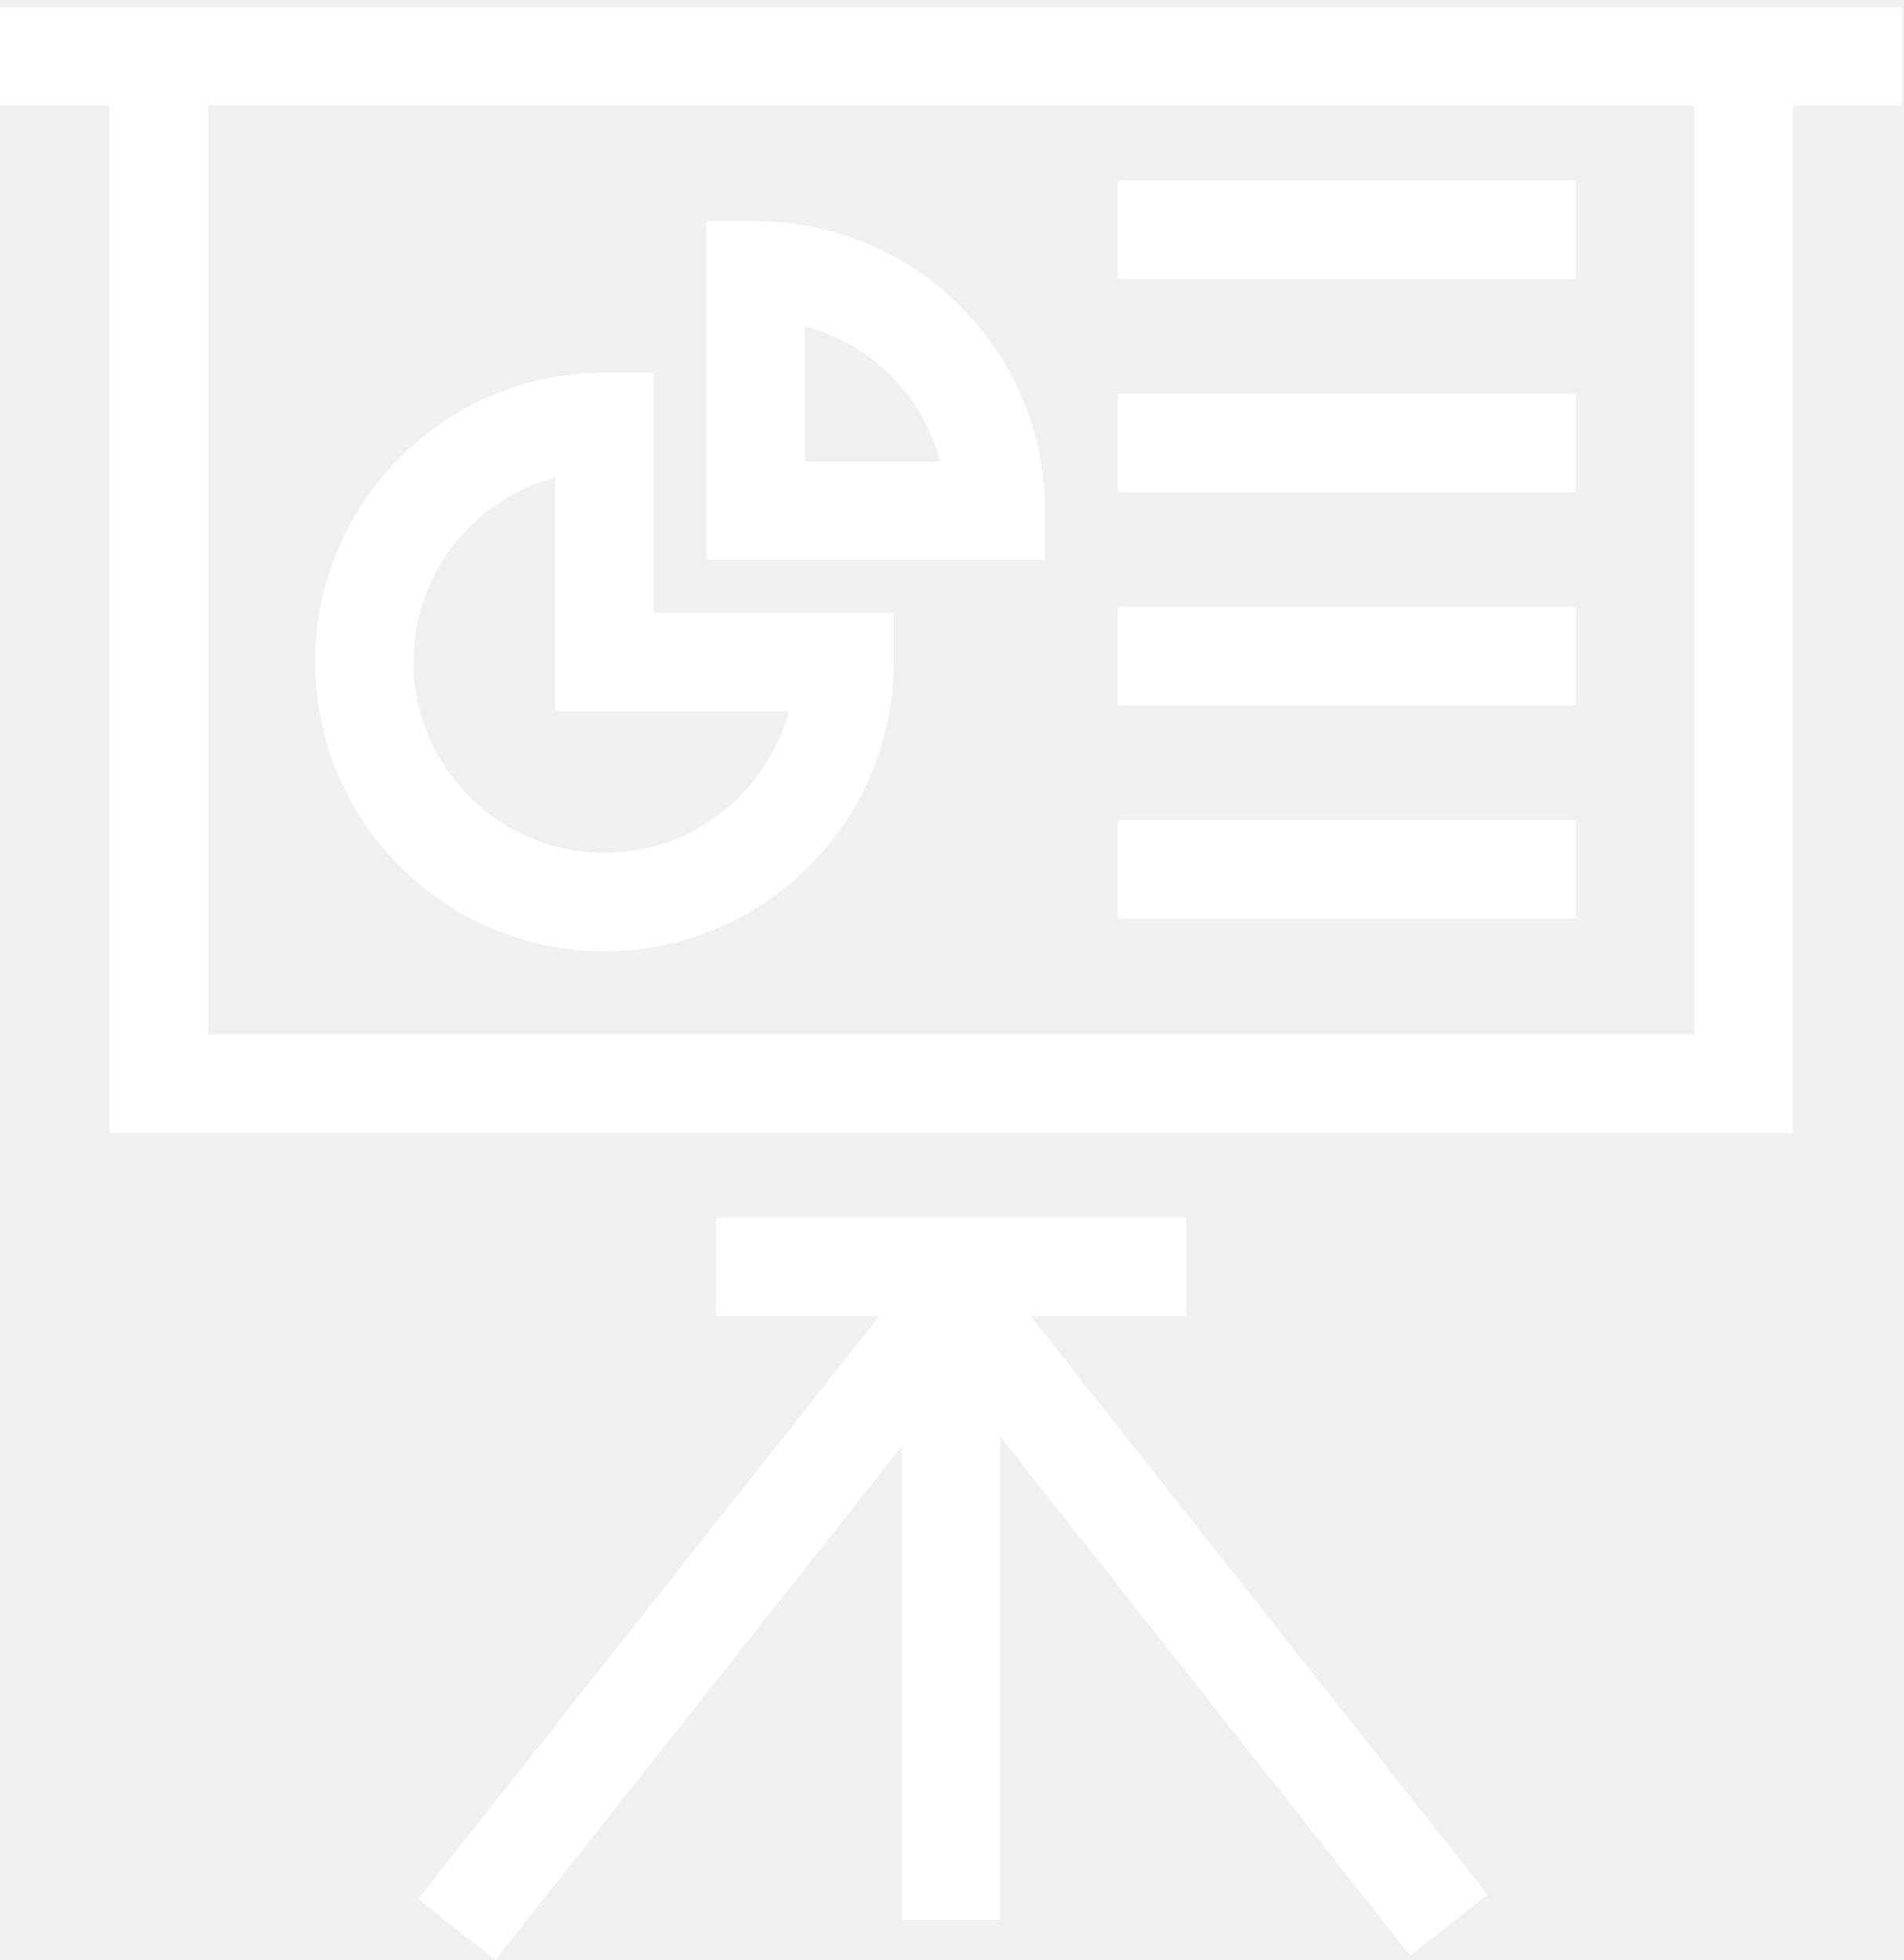
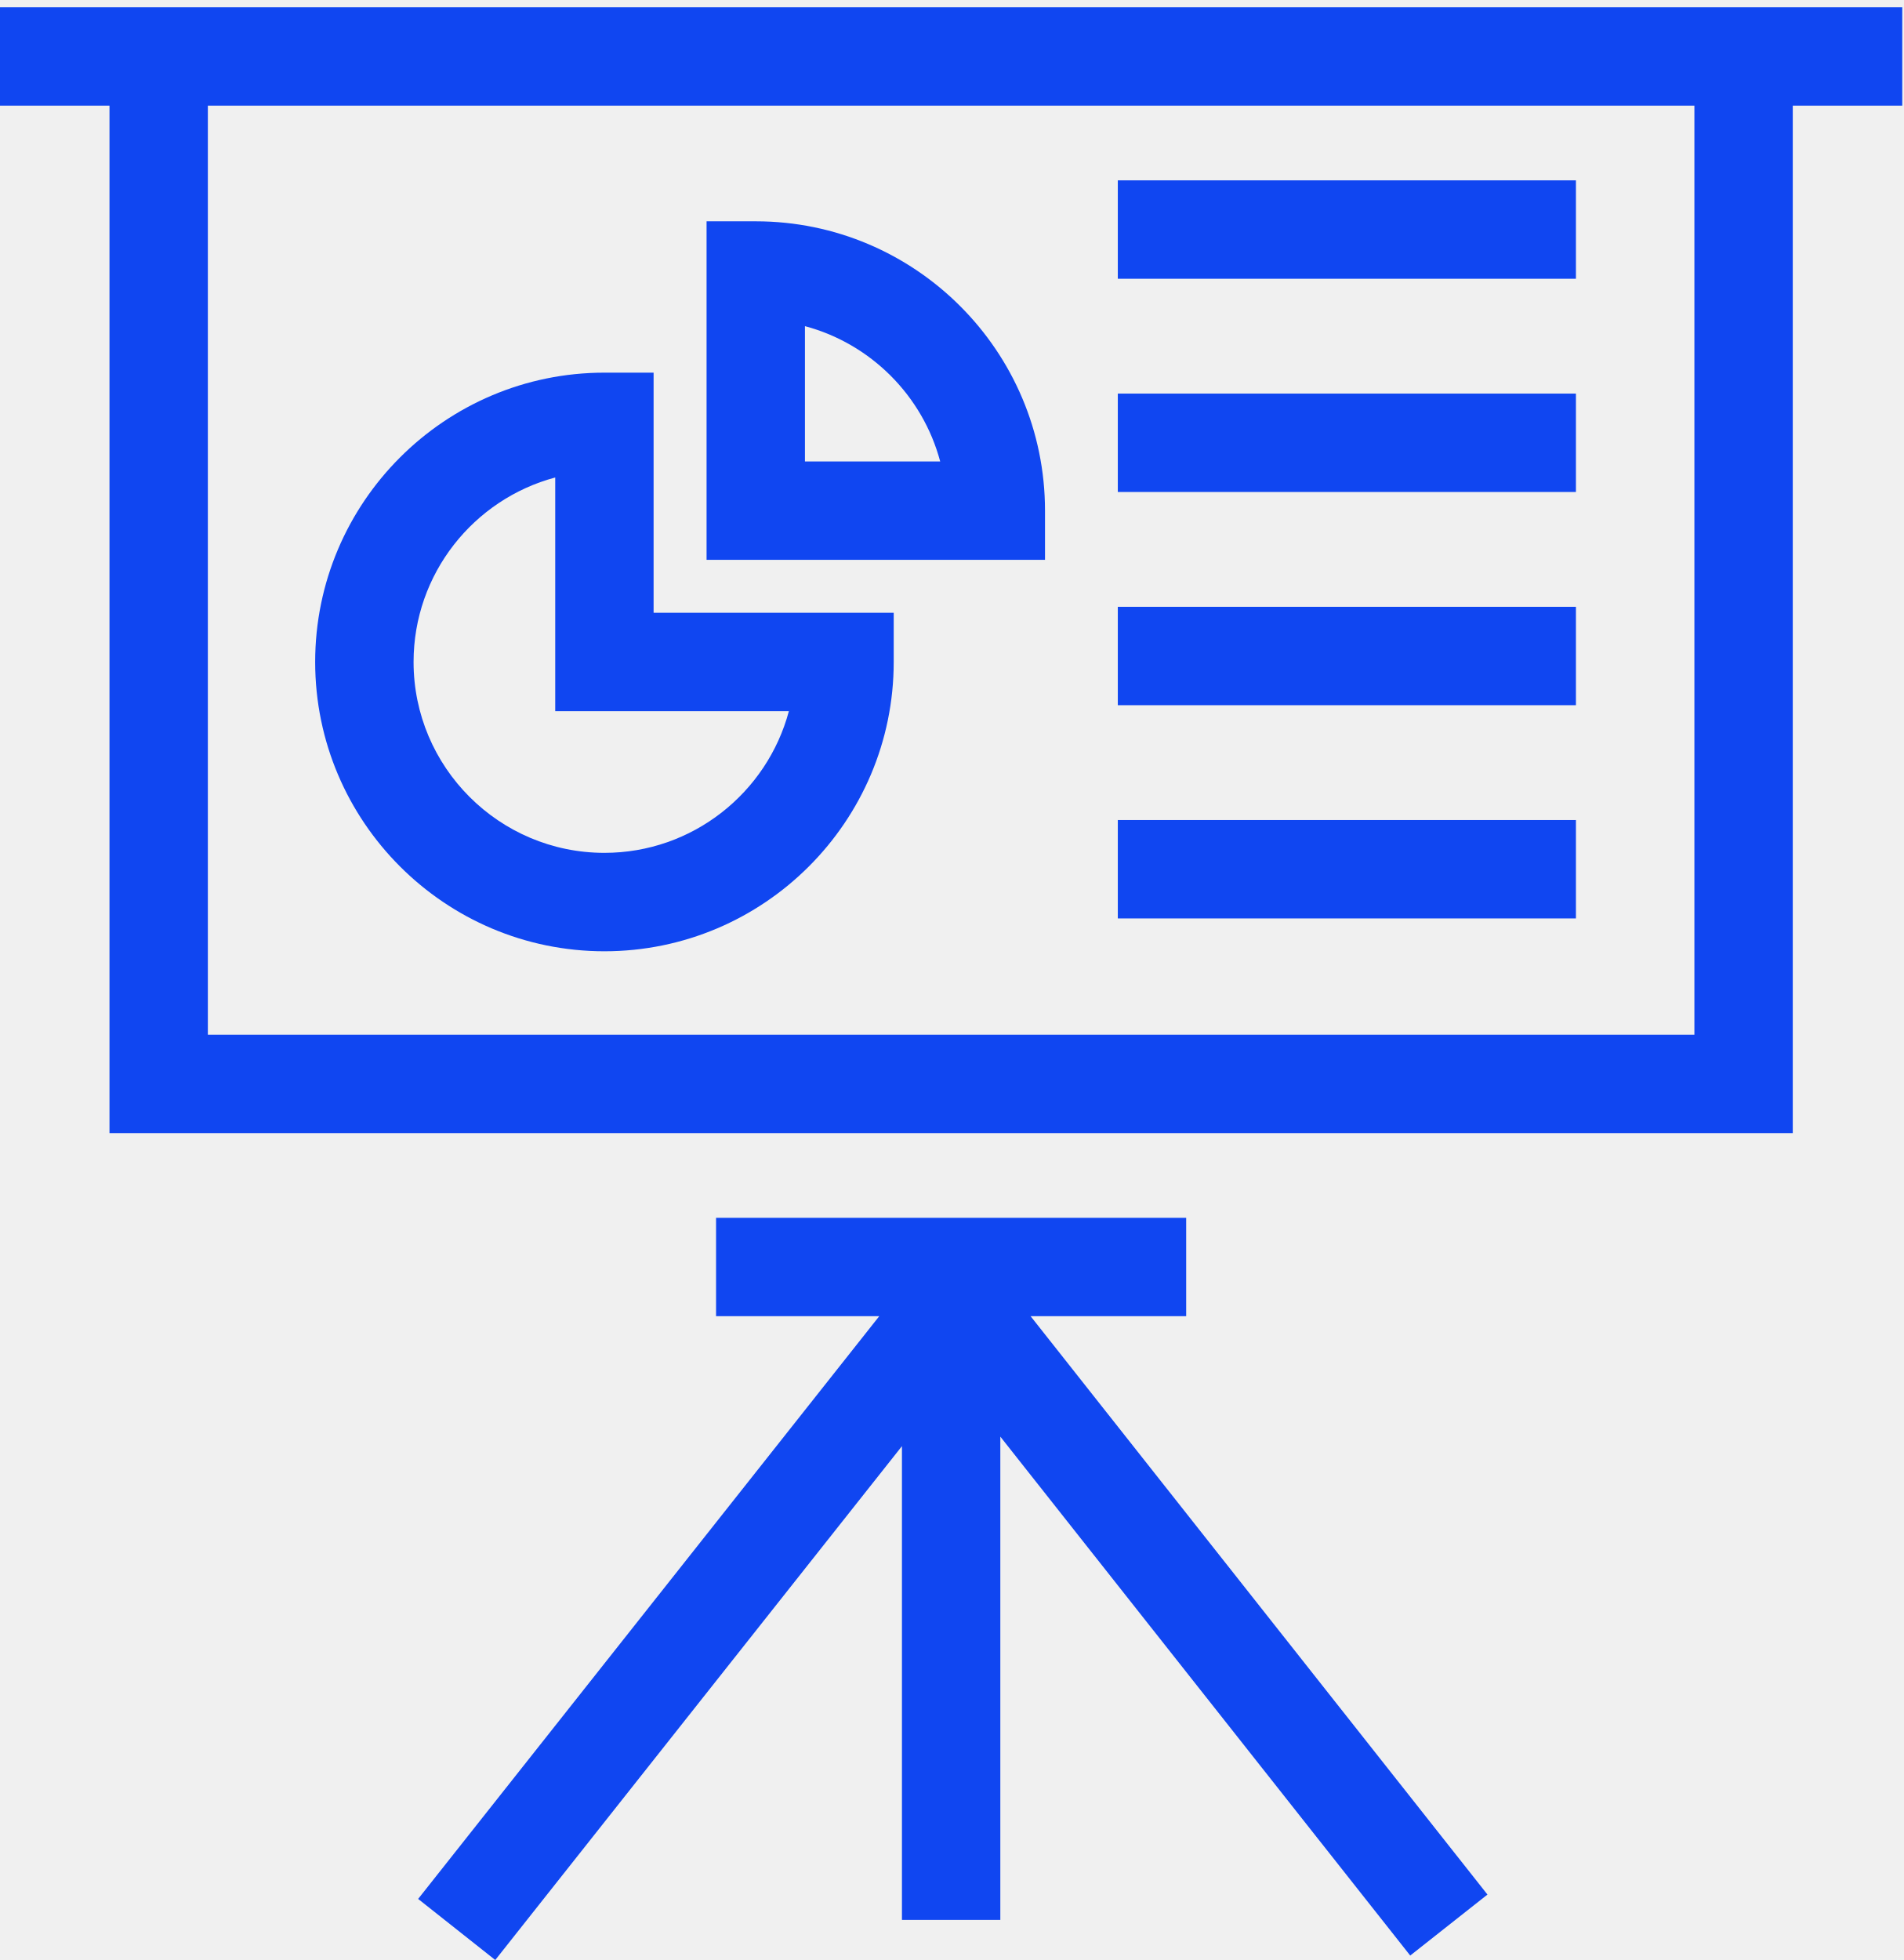
<svg xmlns="http://www.w3.org/2000/svg" width="68px" height="70px" viewBox="0 0 68 70" version="1.1">
  <defs />
  <g id="💻-Desktop-Web" stroke="none" stroke-width="1" fill="none" fill-rule="evenodd">
-     <g id="1.4.About-Us_Mission" transform="translate(-686, -304)" fill="#FFFFFF">
-       <g id="Group-8" transform="translate(686, 304)">
+     <g id="1.1.Home-Page" transform="translate(-686, -1679)" fill="#1046F1">
+       <g id="Group-8" transform="translate(686, 1679)">
        <path d="M67.95,0.259 L0,0.259 L0,3.773 L3.911,3.773 L3.911,40.468 L64.039,40.468 L64.039,3.773 L67.95,3.773 L67.95,0.259 Z M7.425,36.953 L60.525,36.953 L60.525,3.773 L7.425,3.773 L7.425,36.953 Z" id="Fill-1" />
        <path d="M21.59,33.974 C27.288,33.974 31.924,29.339 31.924,23.642 L31.924,21.884 L23.347,21.884 L23.347,13.309 L21.59,13.309 C15.893,13.309 11.258,17.944 11.258,23.642 C11.258,29.339 15.893,33.974 21.59,33.974 Z M19.833,17.053 L19.833,25.399 L28.179,25.399 C27.402,28.31 24.742,30.459 21.59,30.459 C17.831,30.459 14.773,27.401 14.773,23.642 C14.773,20.489 16.922,17.831 19.833,17.053 Z" id="Fill-4" />
        <path d="M37.328,18.237 C37.328,12.539 32.694,7.904 26.996,7.904 L25.239,7.904 L25.239,19.994 L37.328,19.994 L37.328,18.237 Z M28.753,16.48 L28.753,11.648 C31.102,12.275 32.957,14.13 33.584,16.48 L28.753,16.48 Z" id="Fill-5" />
        <polygon id="Fill-6" points="39.929 9.956 56.293 9.956 56.293 6.441 39.929 6.441" />
        <polygon id="Fill-7" points="39.929 17.571 56.293 17.571 56.293 14.057 39.929 14.057" />
        <polygon id="Fill-8" points="39.929 25.186 56.293 25.186 56.293 21.672 39.929 21.672" />
        <polygon id="Fill-9" points="39.929 32.801 56.293 32.801 56.293 29.287 39.929 29.287" />
        <polygon id="Fill-10" points="42.371 47.007 42.371 43.493 25.578 43.493 25.578 47.007 31.407 47.007 14.936 67.819 17.691 70 32.218 51.648 32.218 68.569 35.732 68.569 35.732 51.308 50.374 69.841 53.133 67.663 36.814 47.007" />
      </g>
    </g>
  </g>
</svg>
